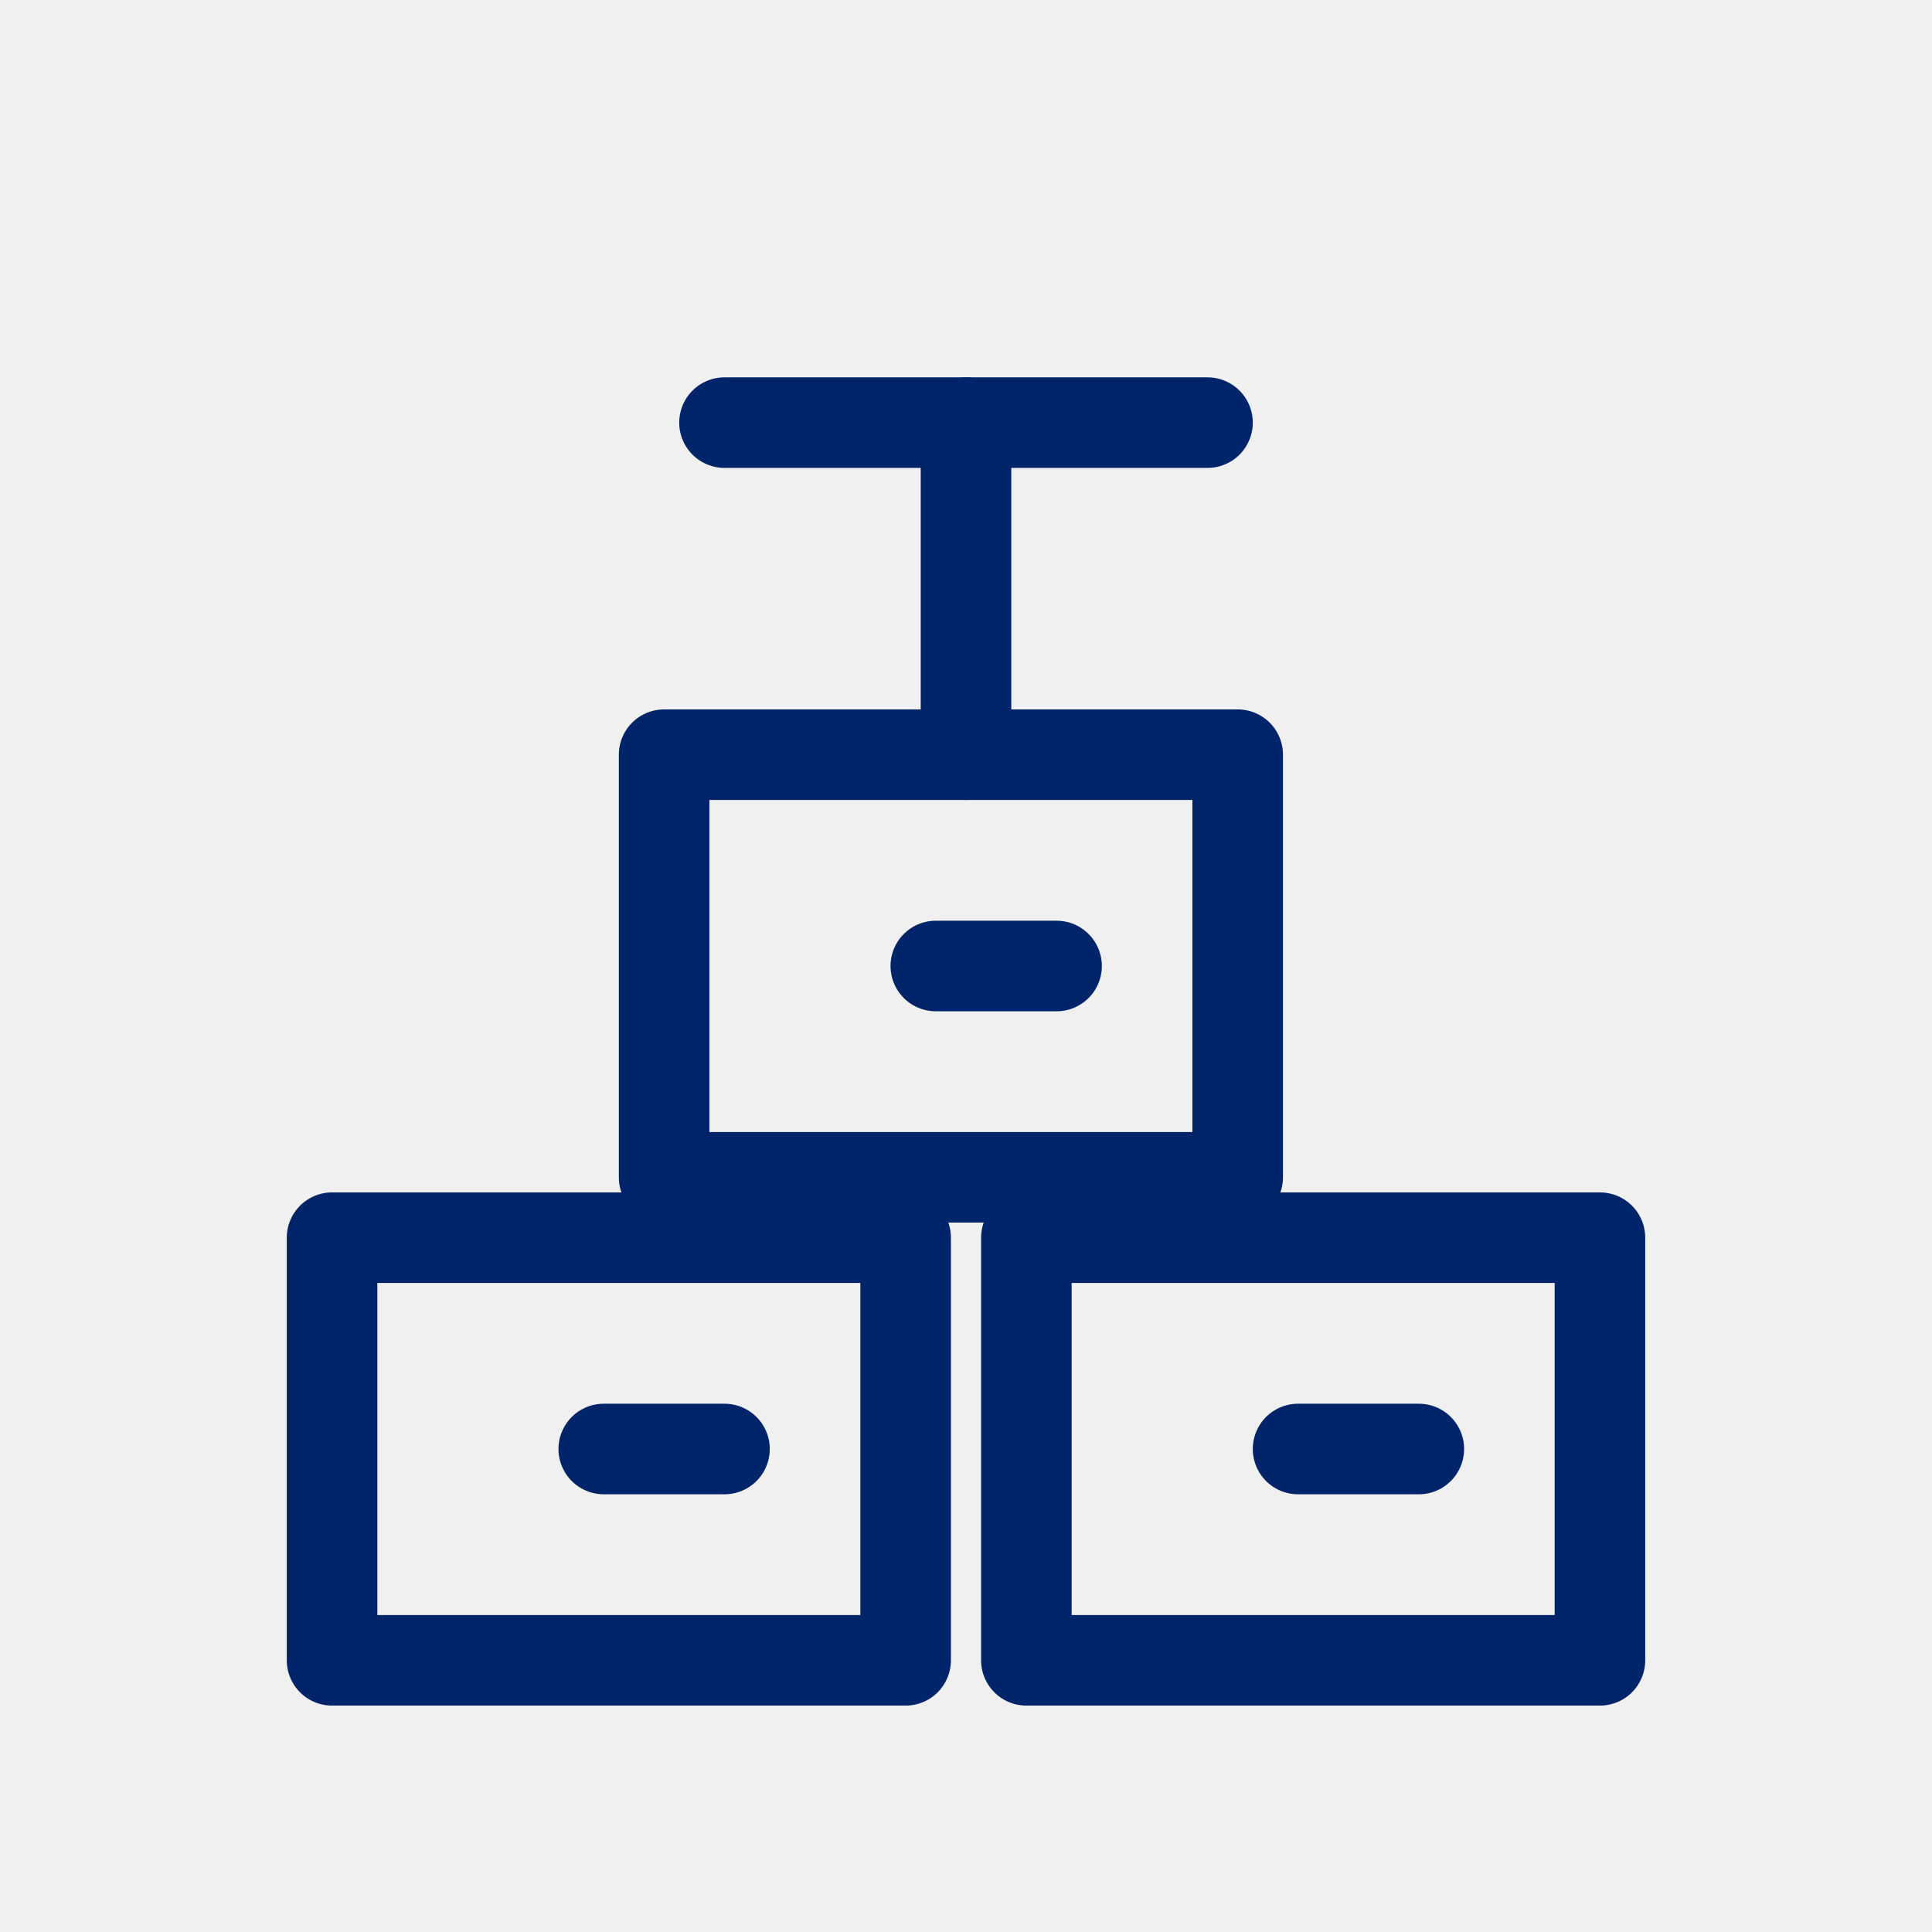
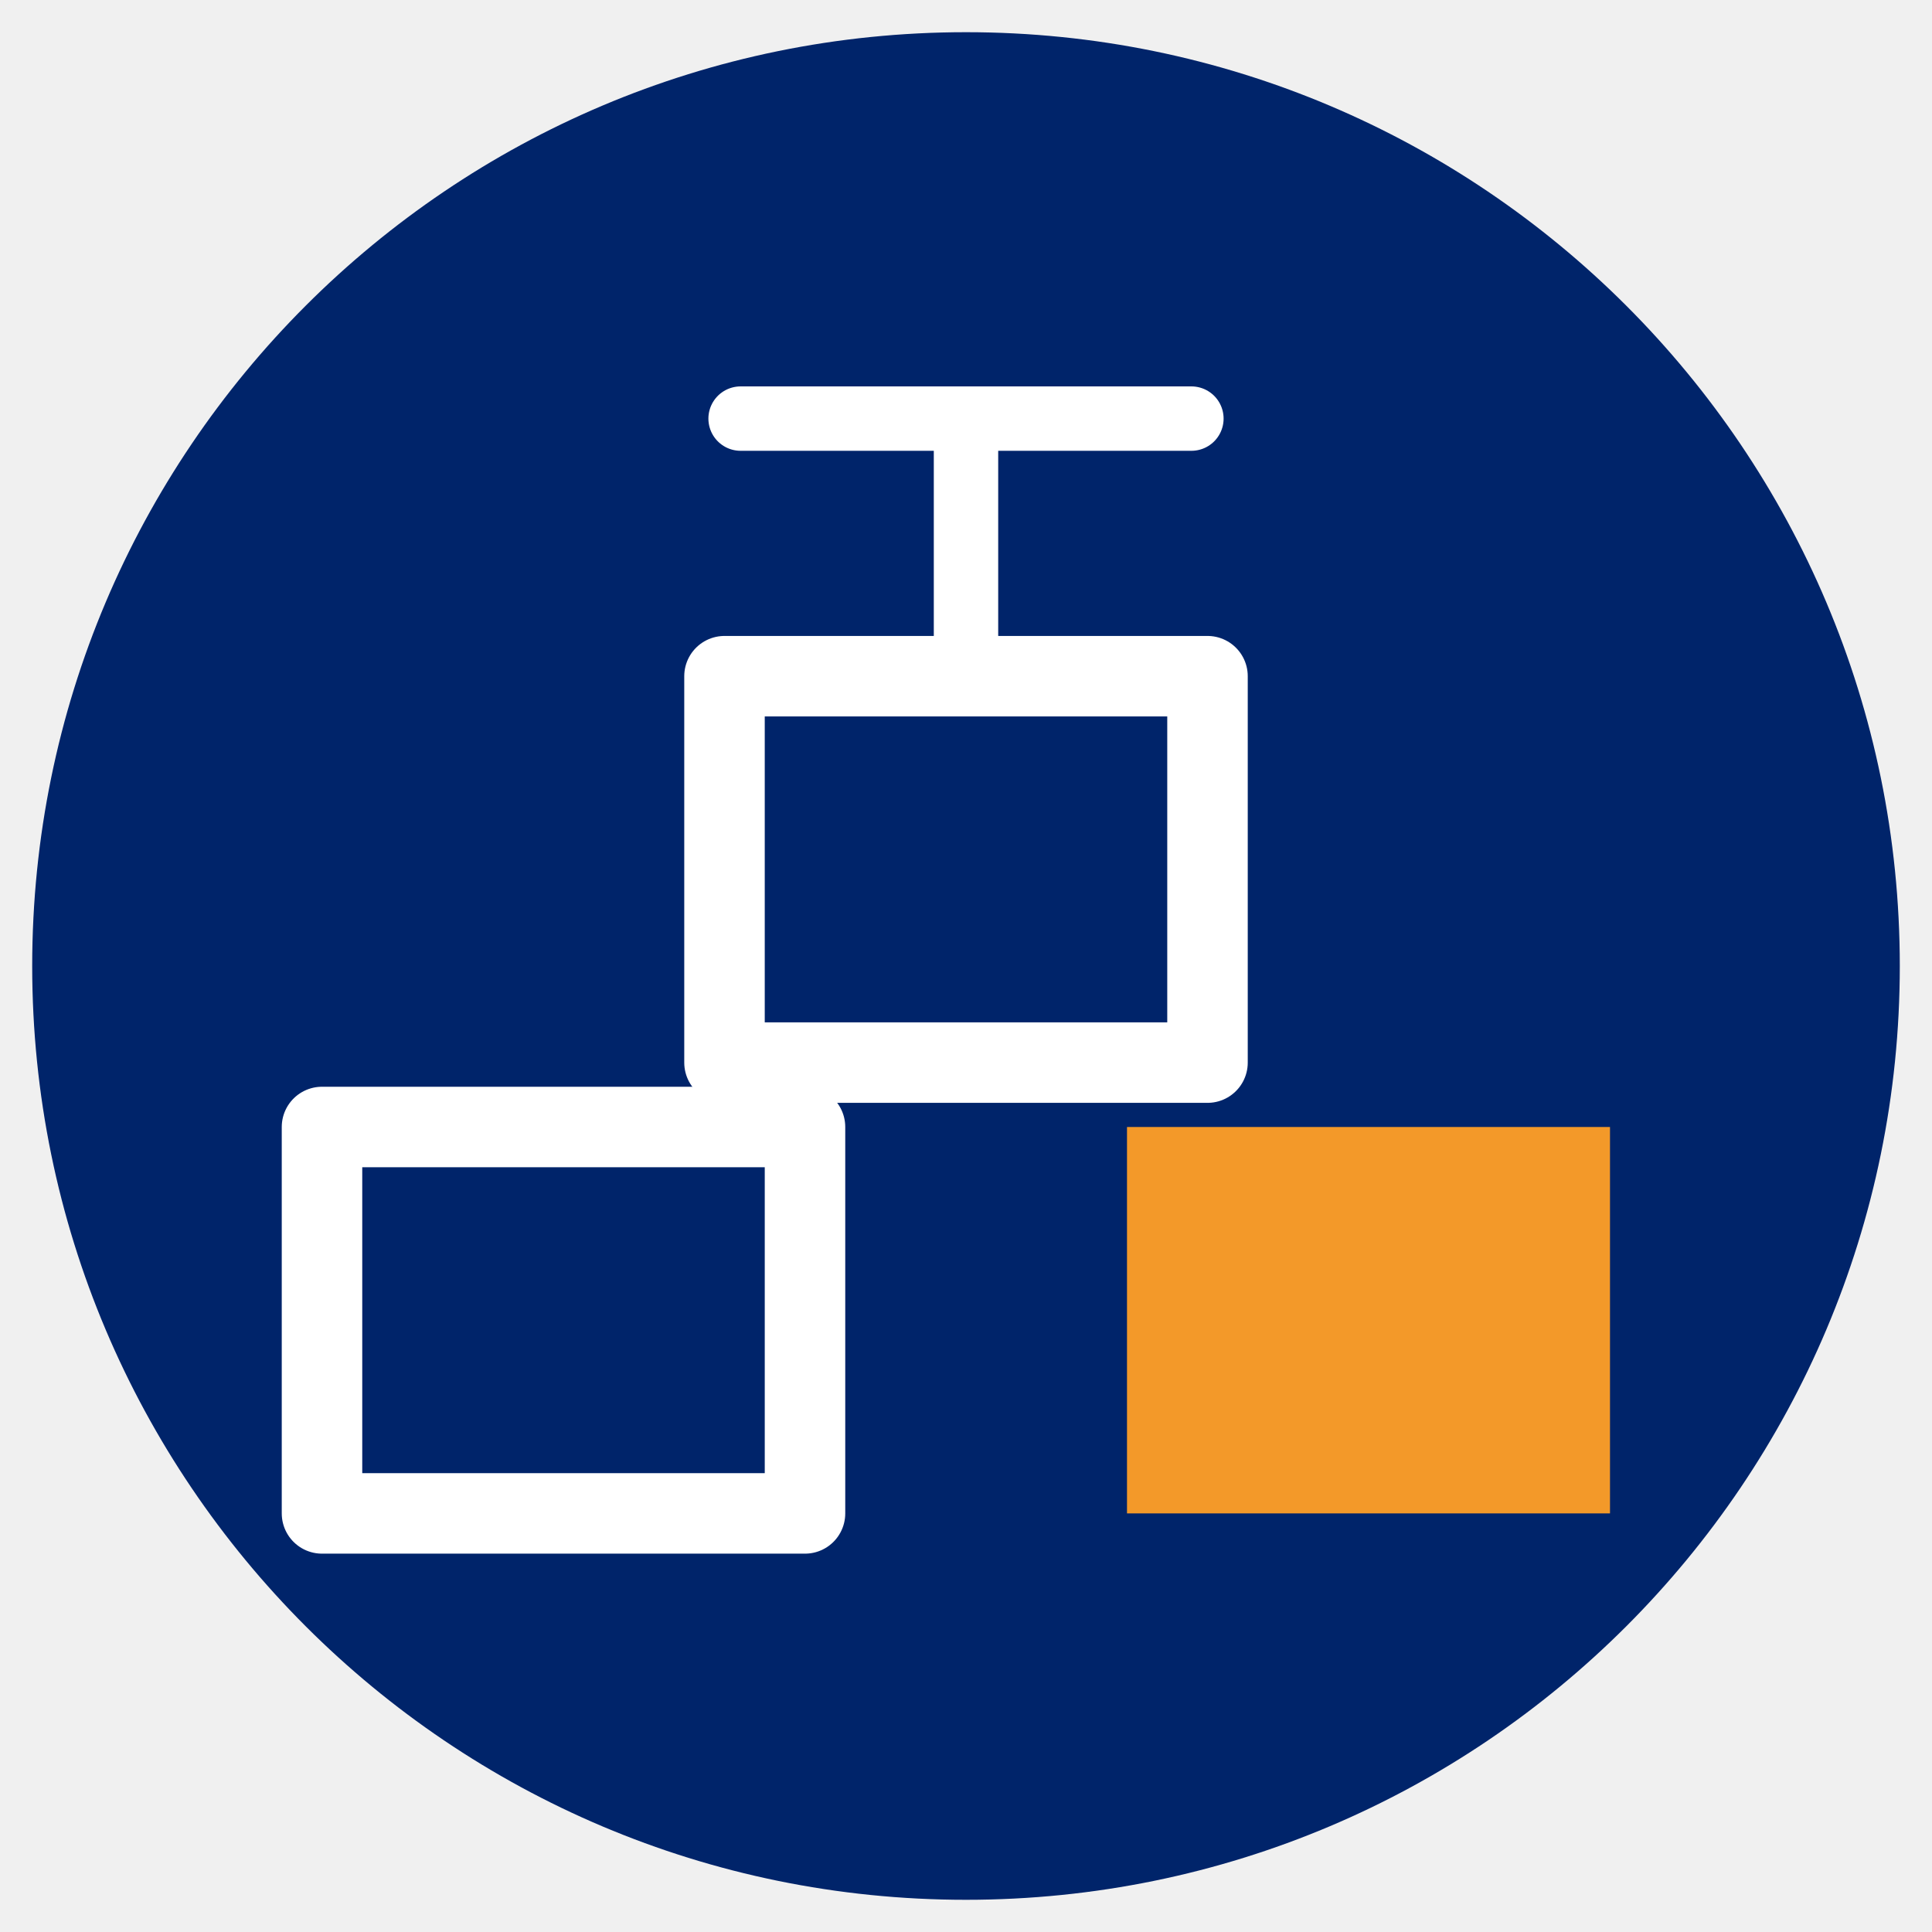
- <svg xmlns="http://www.w3.org/2000/svg" viewBox="0 0 64 64" fill="none" stroke="#00246a" stroke-width="3" stroke-linecap="round" stroke-linejoin="round">
-   <rect x="11" y="41" width="19" height="14" />
-   <rect x="34" y="41" width="19" height="14" />
-   <rect x="22" y="25" width="19" height="14" />
-   <path d="M32 25 V14" />
-   <path d="M24 14 H40" />
-   <path d="M20 48 h4 M43 48 h4 M31 32 h4" />
+ <svg xmlns="http://www.w3.org/2000/svg" viewBox="0 0 120 120">
+   <circle cx="60" cy="60" r="58" fill="#00246a" />
+   <g stroke="#fff" stroke-width="5" stroke-linejoin="round">
+     <rect x="20" y="70" width="30" height="24" fill="none" />
+     <rect x="70" y="70" width="30" height="24" fill="#f39929" stroke="none" />
+     <rect x="45" y="42" width="30" height="24" fill="none" />
+   </g>
+   <g stroke="#fff" stroke-width="4" stroke-linecap="round">
+     <path d="M60 42 V26" />
+     <path d="M46 26 H74" />
+   </g>
</svg>
